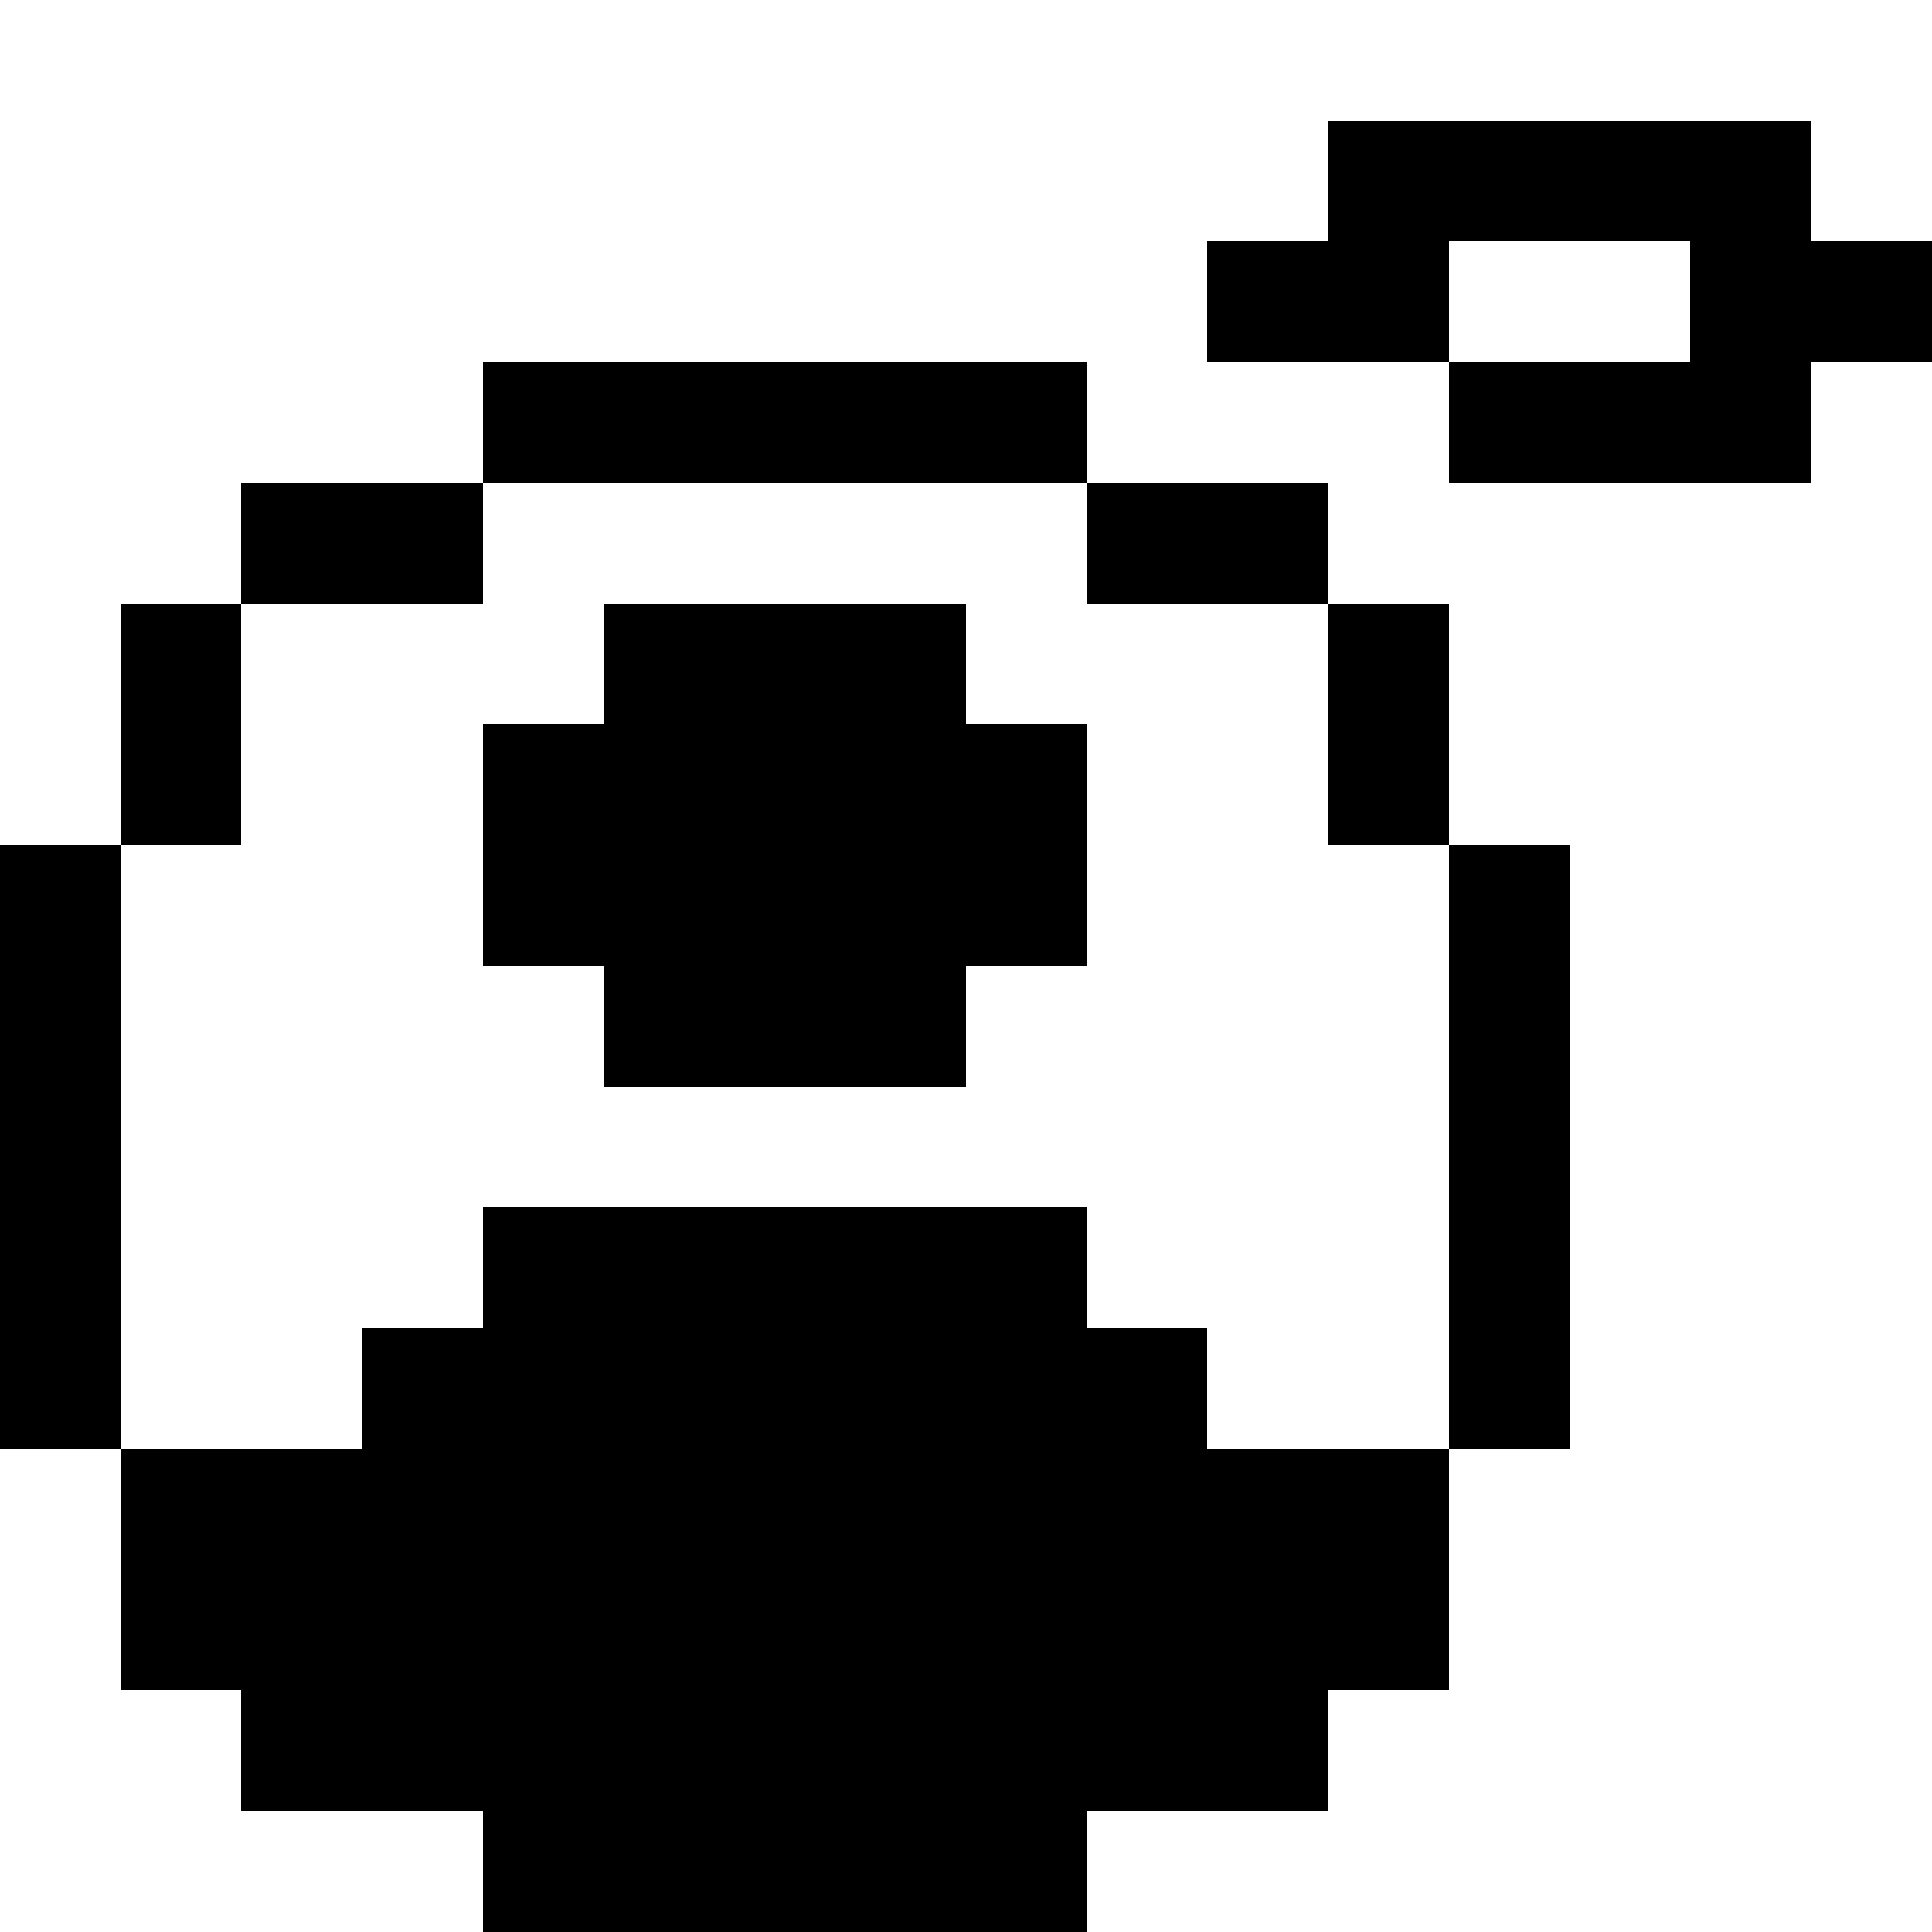
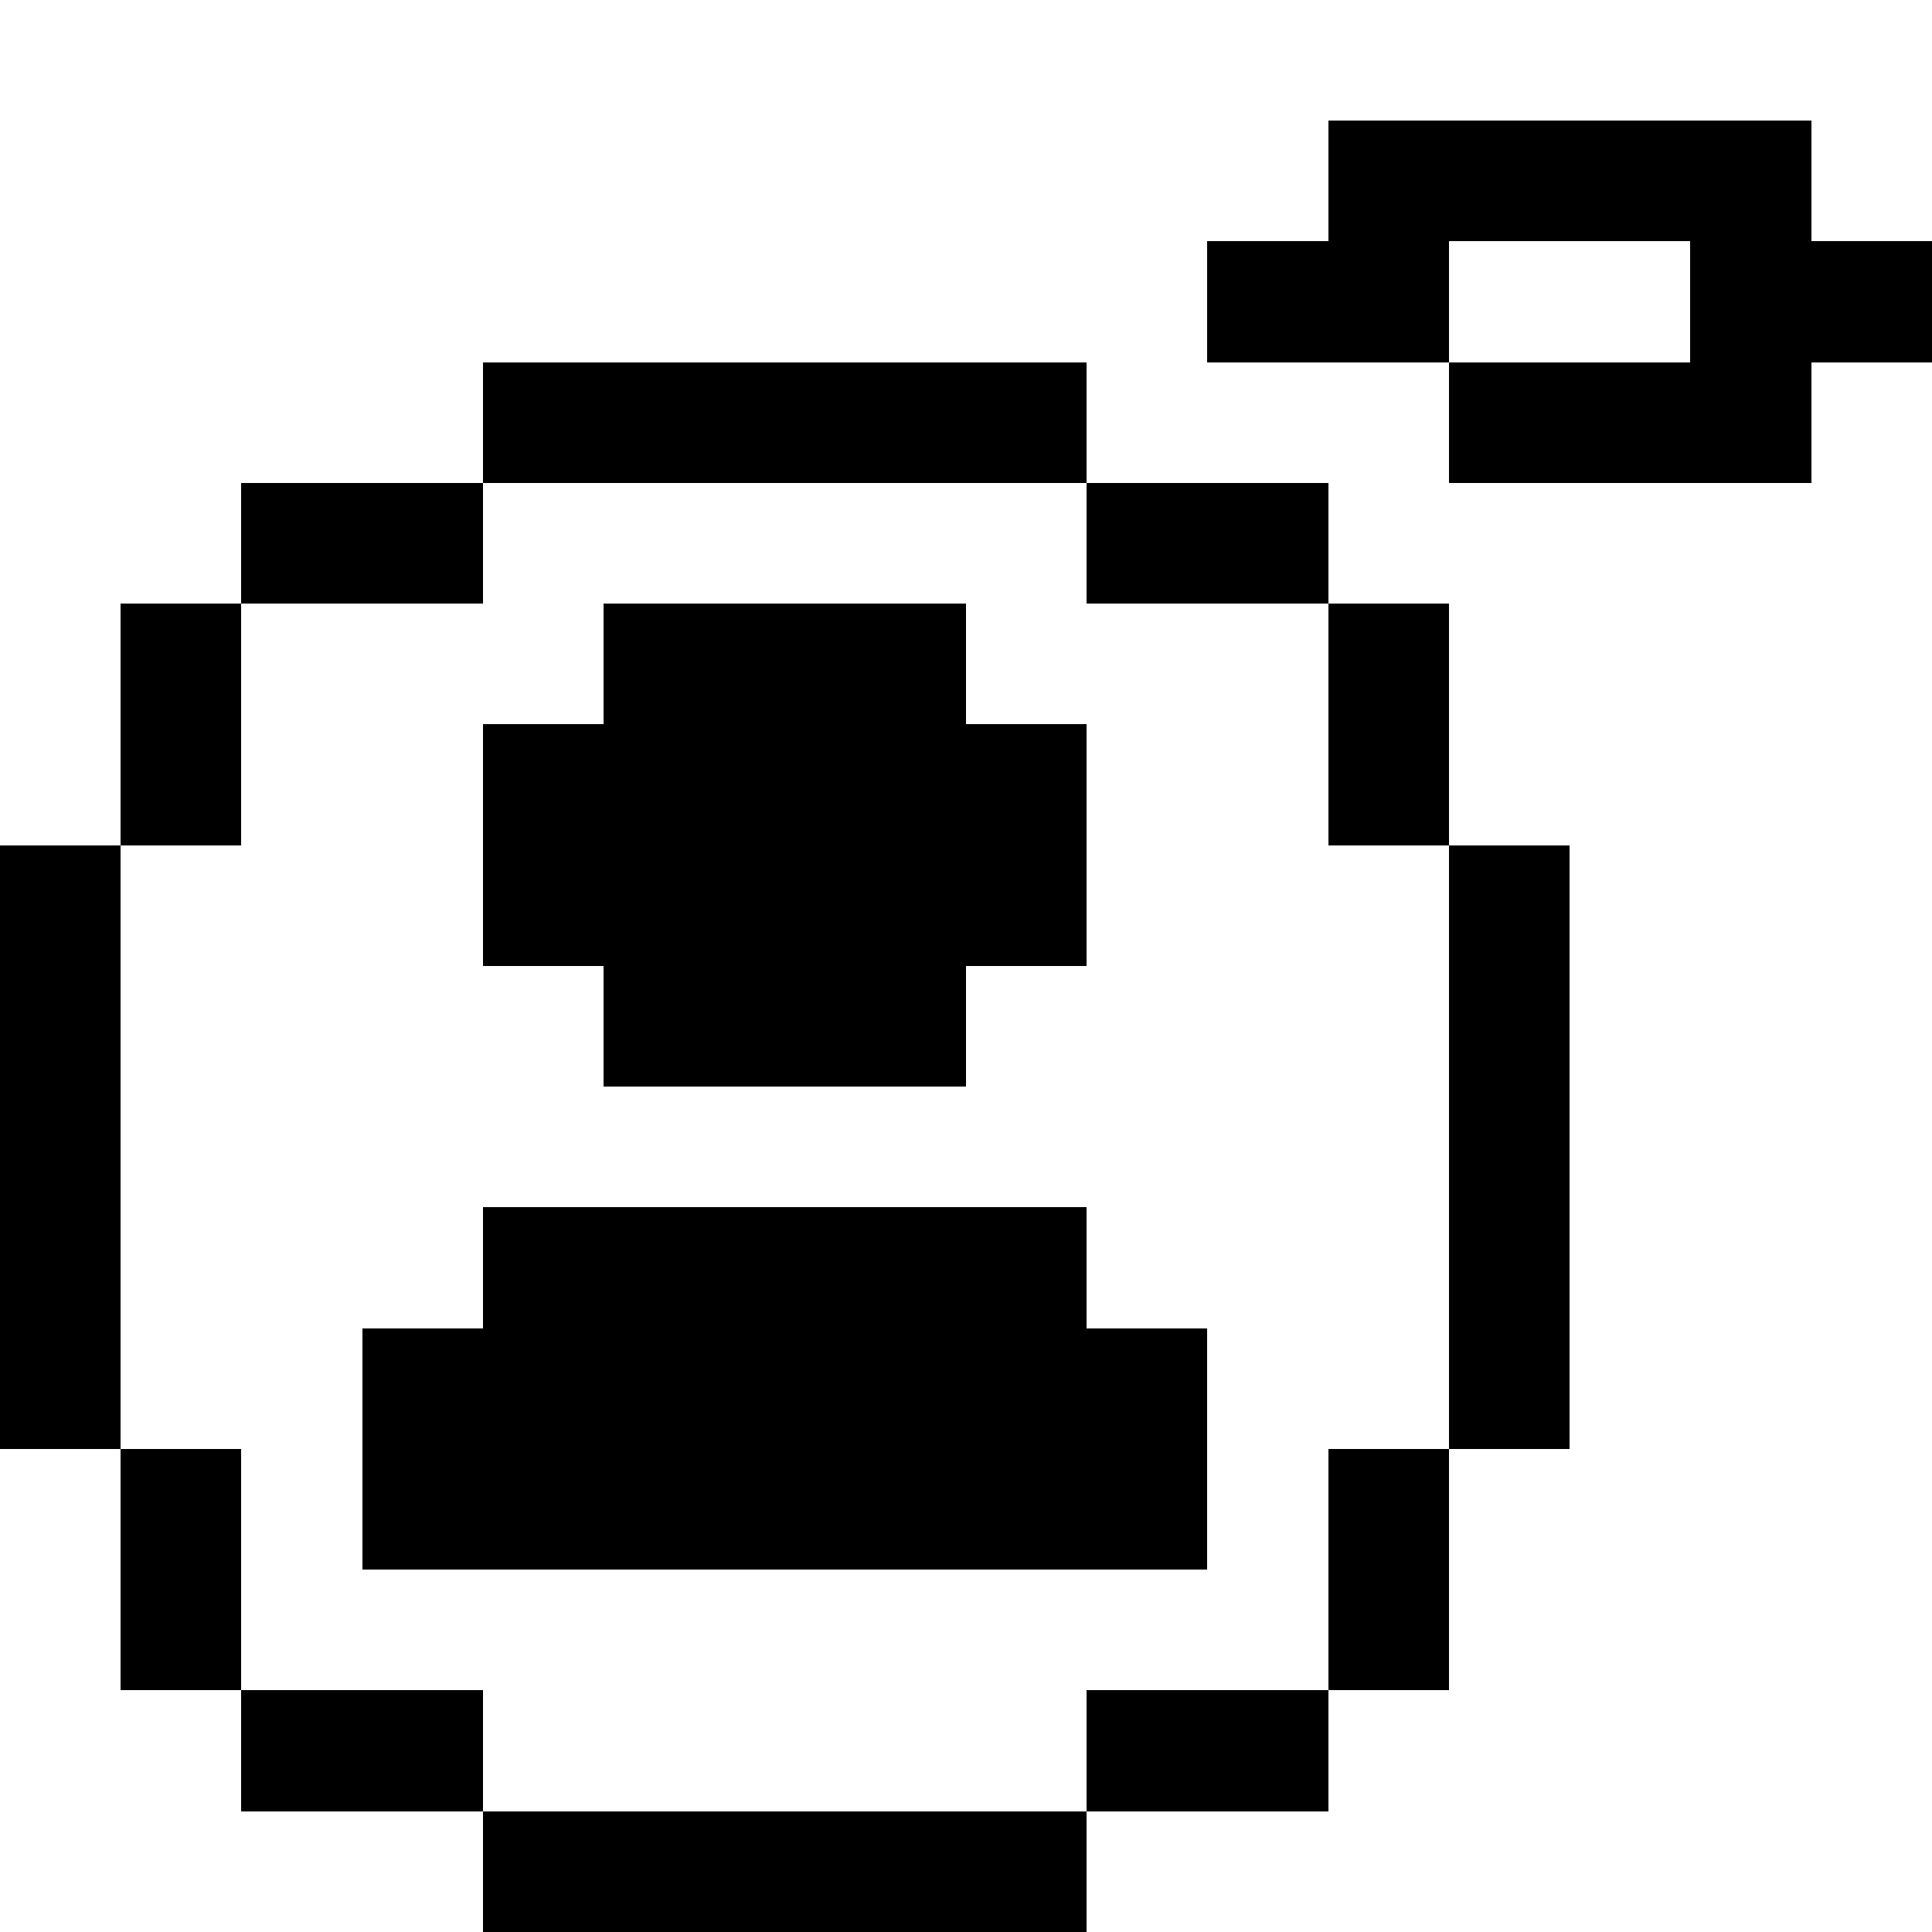
<svg xmlns="http://www.w3.org/2000/svg" viewBox="0 0 16 16" width="16" height="16" role="img" aria-label="WHOMARK: Human-made">
  <g shape-rendering="crispEdges">
    <rect x="11" y="1" width="4" height="1" fill="#000000" />
    <rect x="10" y="2" width="2" height="1" fill="#000000" />
    <rect x="14" y="2" width="2" height="1" fill="#000000" />
    <rect x="4" y="3" width="5" height="1" fill="#000000" />
    <rect x="12" y="3" width="3" height="1" fill="#000000" />
    <rect x="2" y="4" width="2" height="1" fill="#000000" />
    <rect x="9" y="4" width="2" height="1" fill="#000000" />
    <rect x="1" y="5" width="1" height="1" fill="#000000" />
    <rect x="5" y="5" width="3" height="1" fill="#000000" />
    <rect x="11" y="5" width="1" height="1" fill="#000000" />
    <rect x="1" y="6" width="1" height="1" fill="#000000" />
    <rect x="4" y="6" width="5" height="1" fill="#000000" />
    <rect x="11" y="6" width="1" height="1" fill="#000000" />
    <rect x="0" y="7" width="1" height="1" fill="#000000" />
    <rect x="4" y="7" width="5" height="1" fill="#000000" />
    <rect x="12" y="7" width="1" height="1" fill="#000000" />
    <rect x="0" y="8" width="1" height="1" fill="#000000" />
    <rect x="5" y="8" width="3" height="1" fill="#000000" />
    <rect x="12" y="8" width="1" height="1" fill="#000000" />
    <rect x="0" y="9" width="1" height="1" fill="#000000" />
    <rect x="12" y="9" width="1" height="1" fill="#000000" />
    <rect x="0" y="10" width="1" height="1" fill="#000000" />
    <rect x="4" y="10" width="5" height="1" fill="#000000" />
    <rect x="12" y="10" width="1" height="1" fill="#000000" />
    <rect x="0" y="11" width="1" height="1" fill="#000000" />
    <rect x="3" y="11" width="7" height="1" fill="#000000" />
    <rect x="12" y="11" width="1" height="1" fill="#000000" />
-     <rect x="1" y="12" width="11" height="1" fill="#000000" />
-     <rect x="1" y="13" width="11" height="1" fill="#000000" />
-     <rect x="2" y="14" width="9" height="1" fill="#000000" />
+     <rect x="1" y="12" width="1" height="1" fill="#000000" />
+     <rect x="3" y="12" width="7" height="1" fill="#000000" />
+     <rect x="11" y="12" width="1" height="1" fill="#000000" />
+     <rect x="1" y="13" width="1" height="1" fill="#000000" />
+     <rect x="11" y="13" width="1" height="1" fill="#000000" />
+     <rect x="2" y="14" width="2" height="1" fill="#000000" />
+     <rect x="9" y="14" width="2" height="1" fill="#000000" />
    <rect x="4" y="15" width="5" height="1" fill="#000000" />
  </g>
</svg>
